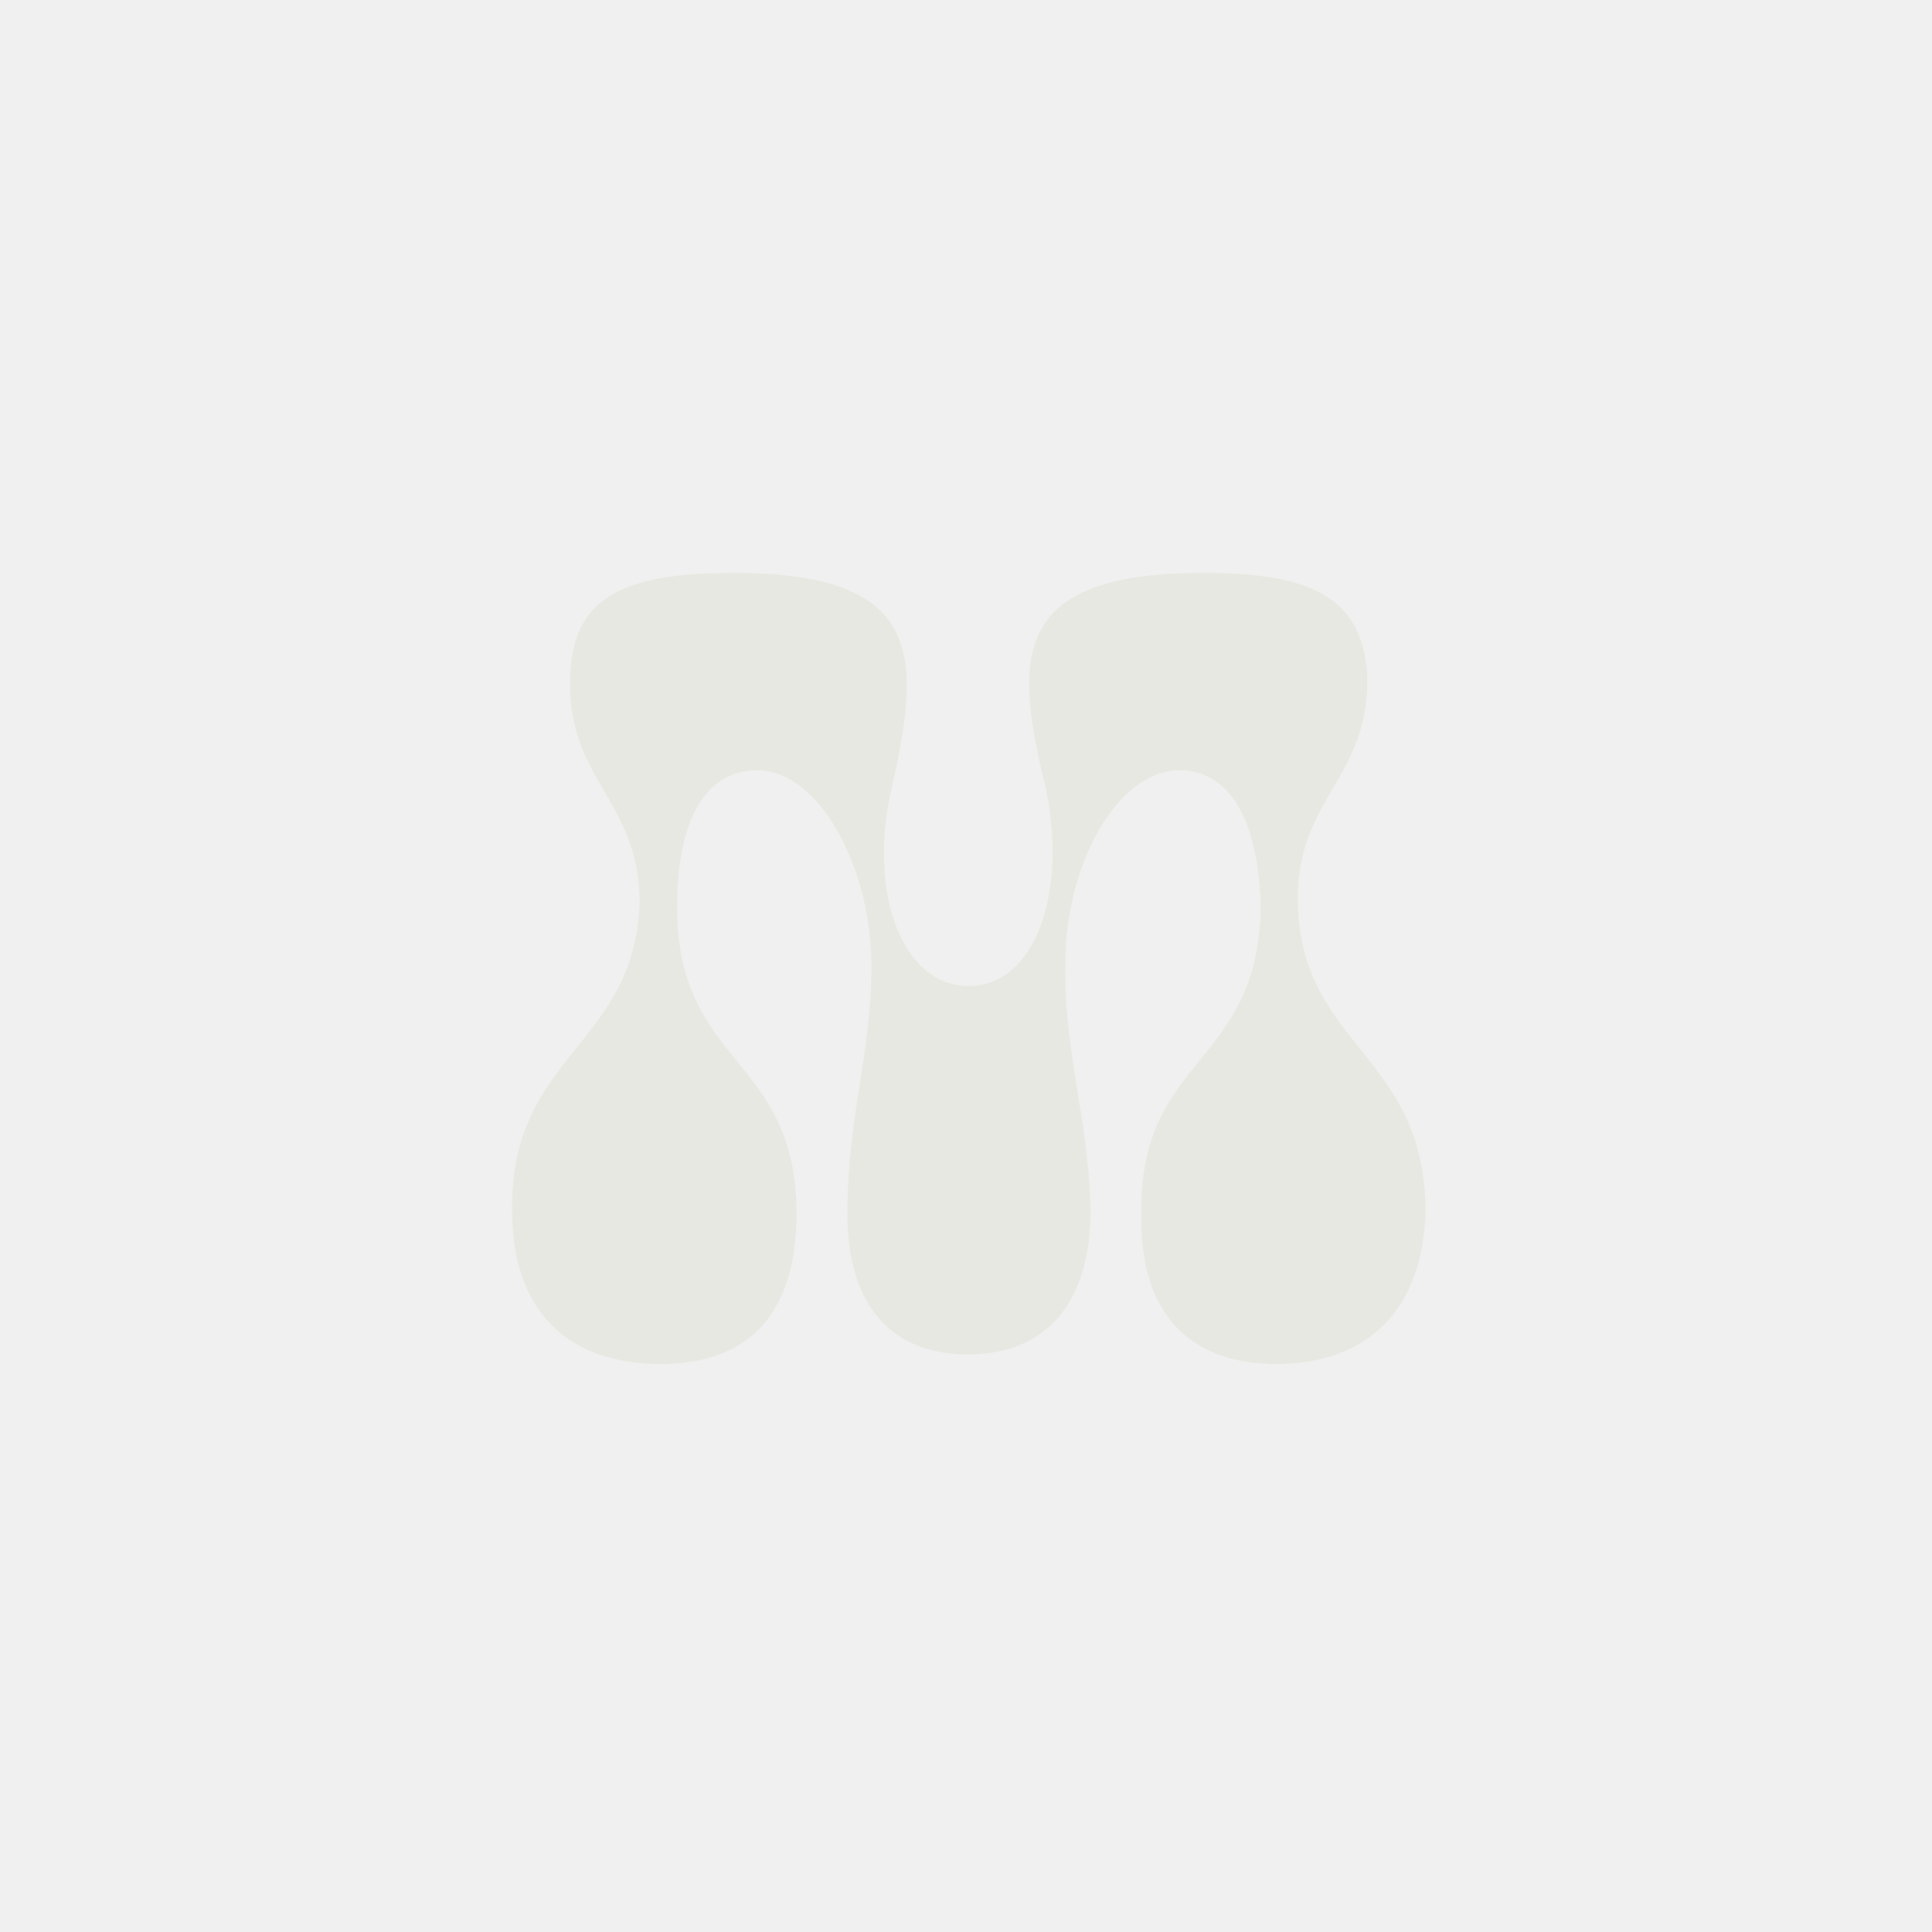
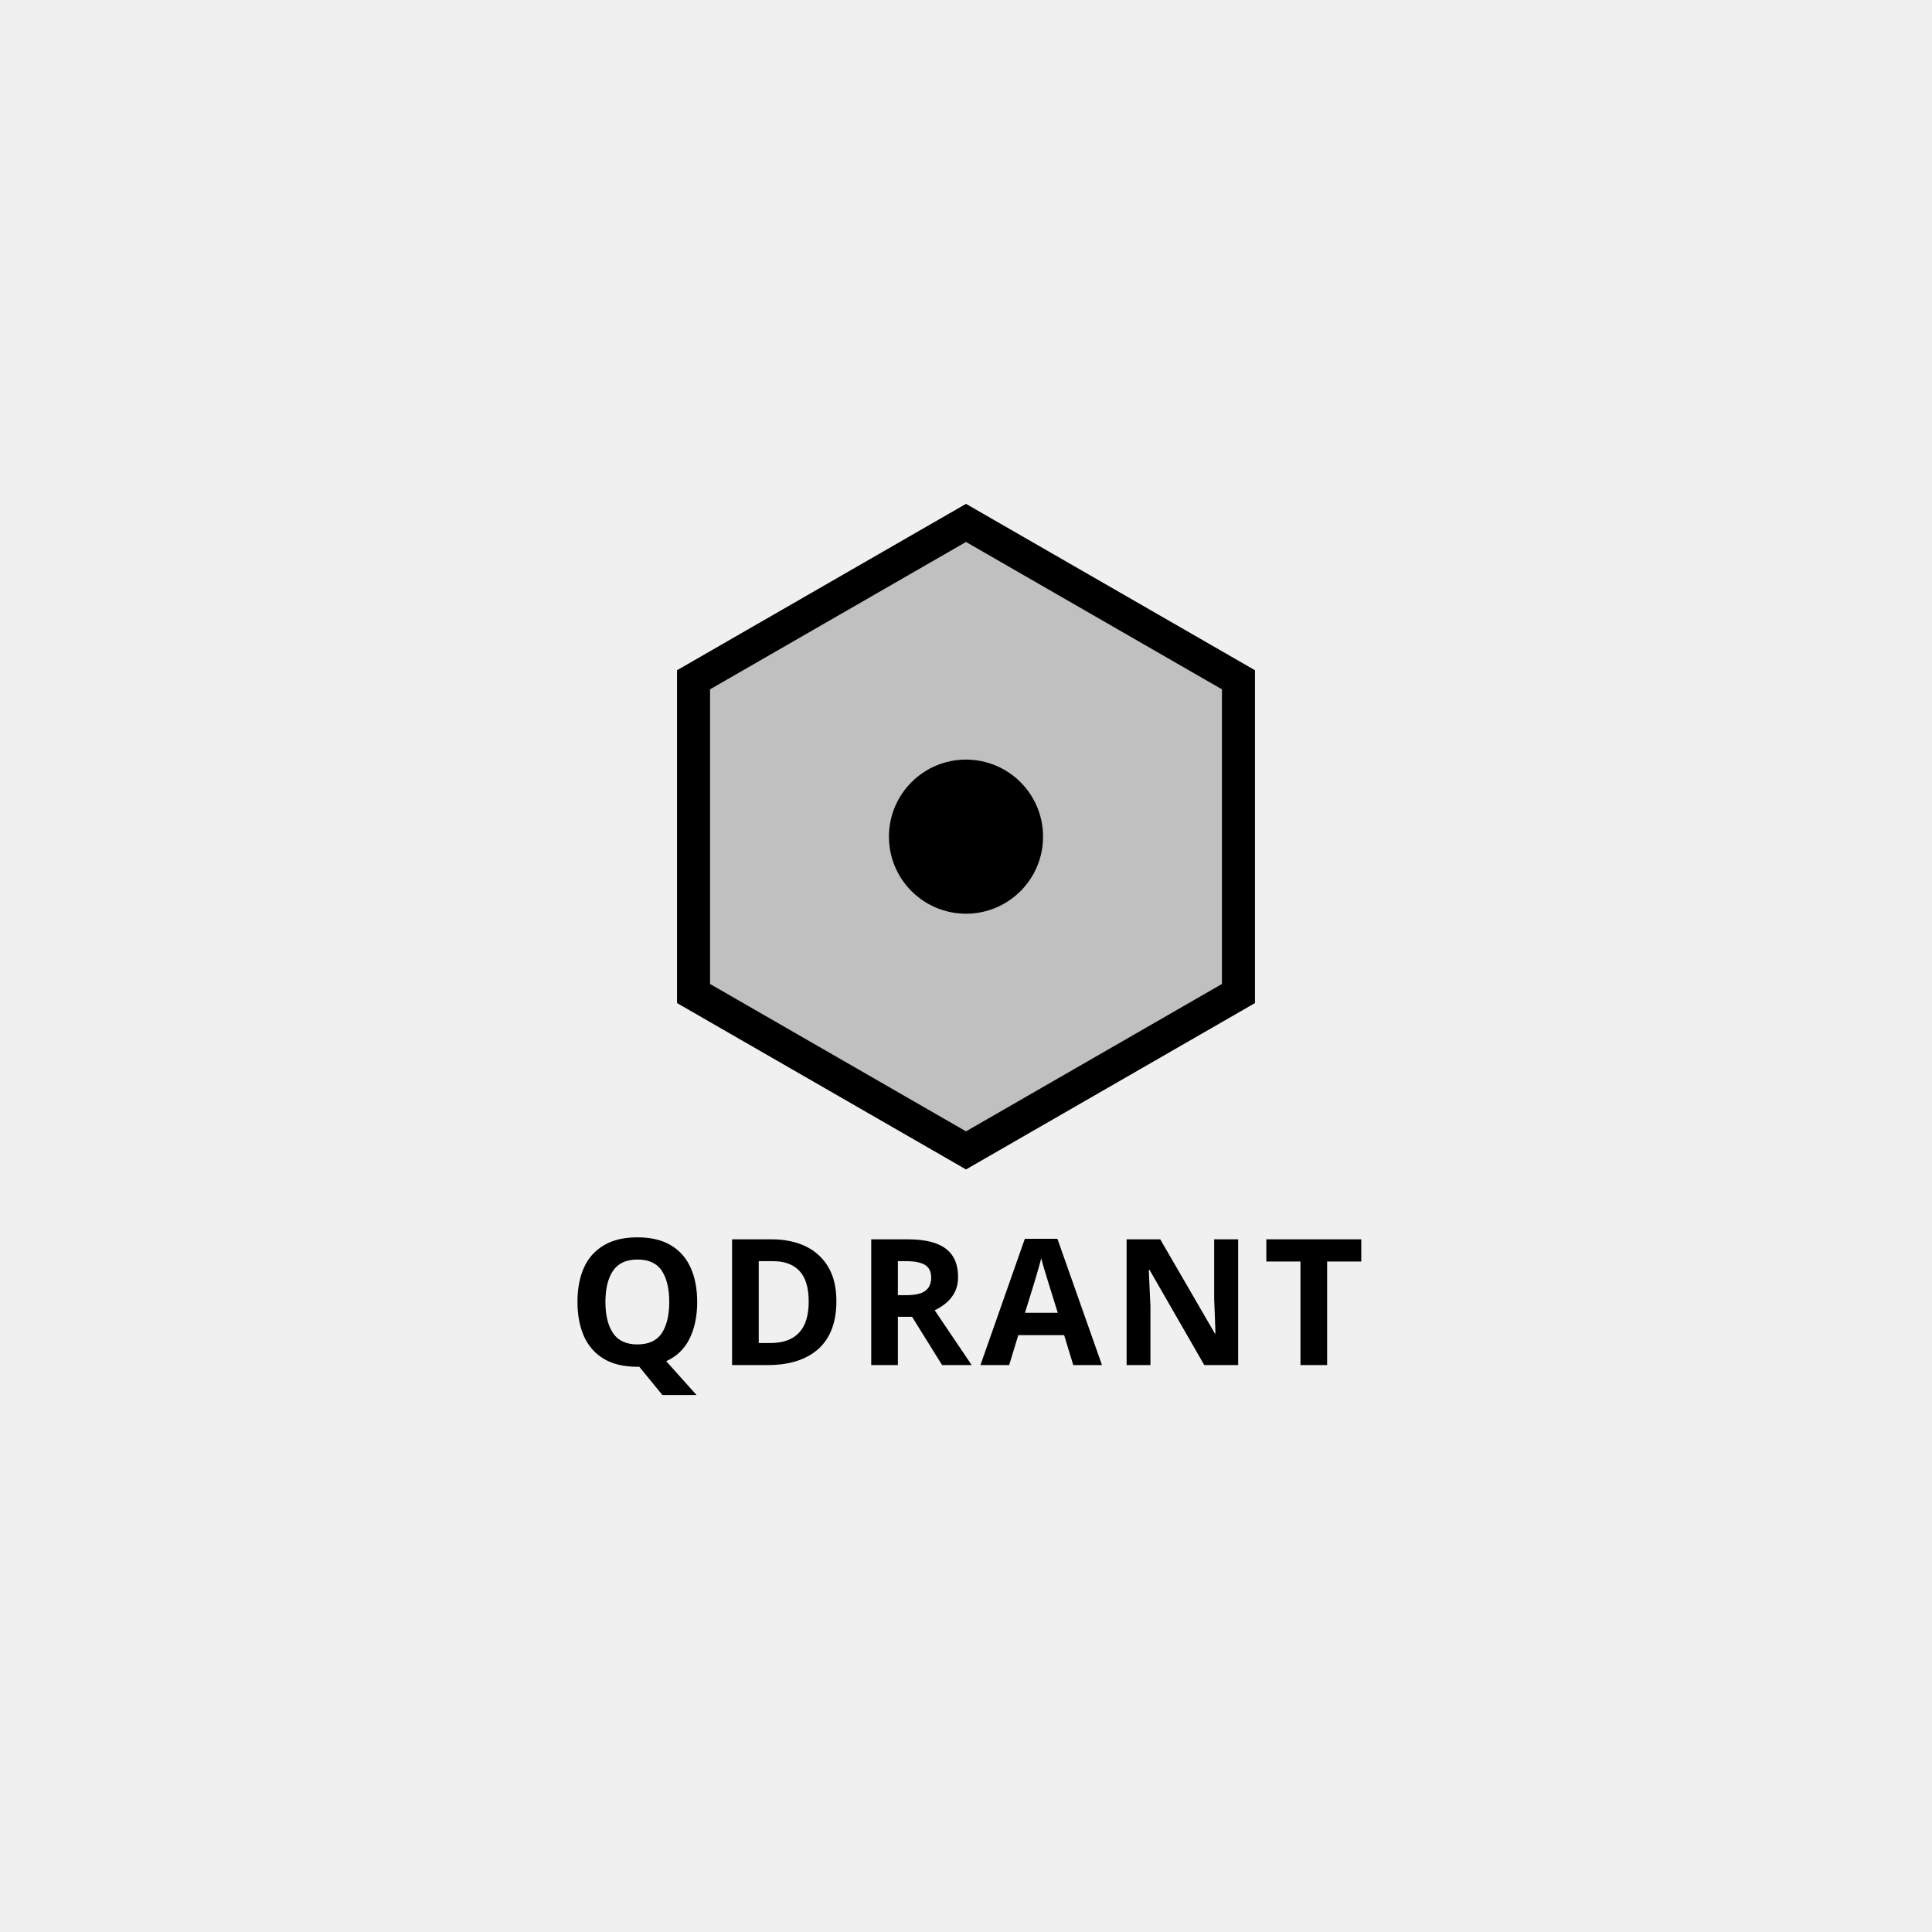
<svg xmlns="http://www.w3.org/2000/svg" width="351" height="351" viewBox="0 0 351 351" fill="none">
-   <g clip-path="url(#clip0_9597_1668)">
-     <path d="M189.994 143.248C184.085 119.186 183.659 104.072 218.659 104.072C238.574 104.072 247.551 108.675 248.432 122.879C248.659 141.686 235.563 144.981 235.79 163.788C236.216 190.265 259 191.373 259 220.237C258.347 240.152 246.301 247.822 231.869 247.822C217.438 247.822 206.926 239.953 207.352 220.464C206.926 191.799 228.574 193.76 229.028 164.896C228.602 146.288 221.756 139.953 214.341 139.953C202.523 139.953 193.347 158.106 193.546 175.407C193.318 191.601 197.921 203.646 198.148 220.493C197.921 238.22 188.744 246.089 175.818 246.089C162.892 246.089 153.943 238.22 153.943 220.493C153.943 202.765 158.318 191.601 158.318 175.407C158.318 158.135 149.114 139.953 137.523 139.953C129.852 139.953 123.034 146.288 123.034 164.896C123.034 193.788 144.71 191.799 144.71 220.464C144.71 239.953 134.852 247.822 119.995 247.822C105.137 247.822 93.233 240.18 93.006 220.265C92.58 191.373 115.335 190.294 116.216 163.817C115.989 145.01 102.892 141.714 103.574 122.907C104 108.675 112.949 104.072 133.318 104.072C167.892 104.072 167.466 119.157 161.983 143.248C157.608 162.282 163.943 179.129 175.989 179.129C188.034 179.129 193.943 162.282 189.994 143.248Z" fill="#E8E8E3" />
+   <g fill="currentColor">
+     <polygon points="175.5,95 225,123.5 225,180.5 175.5,209 126,180.5 126,123.5" fill-opacity="0.2" stroke="currentColor" stroke-width="6" />
+     <circle cx="175.5" cy="152" r="14" fill="currentColor" />
+     <text x="50%" y="248" text-anchor="middle" font-family="'KHTeka', 'Animo', sans-serif" font-weight="700" font-size="32" letter-spacing="0.05em">QDRANT</text>
  </g>
-   <defs>
-     <clipPath id="clip0_9597_1668">
-       <rect width="351" height="351" fill="white" />
-     </clipPath>
-   </defs>
</svg>
